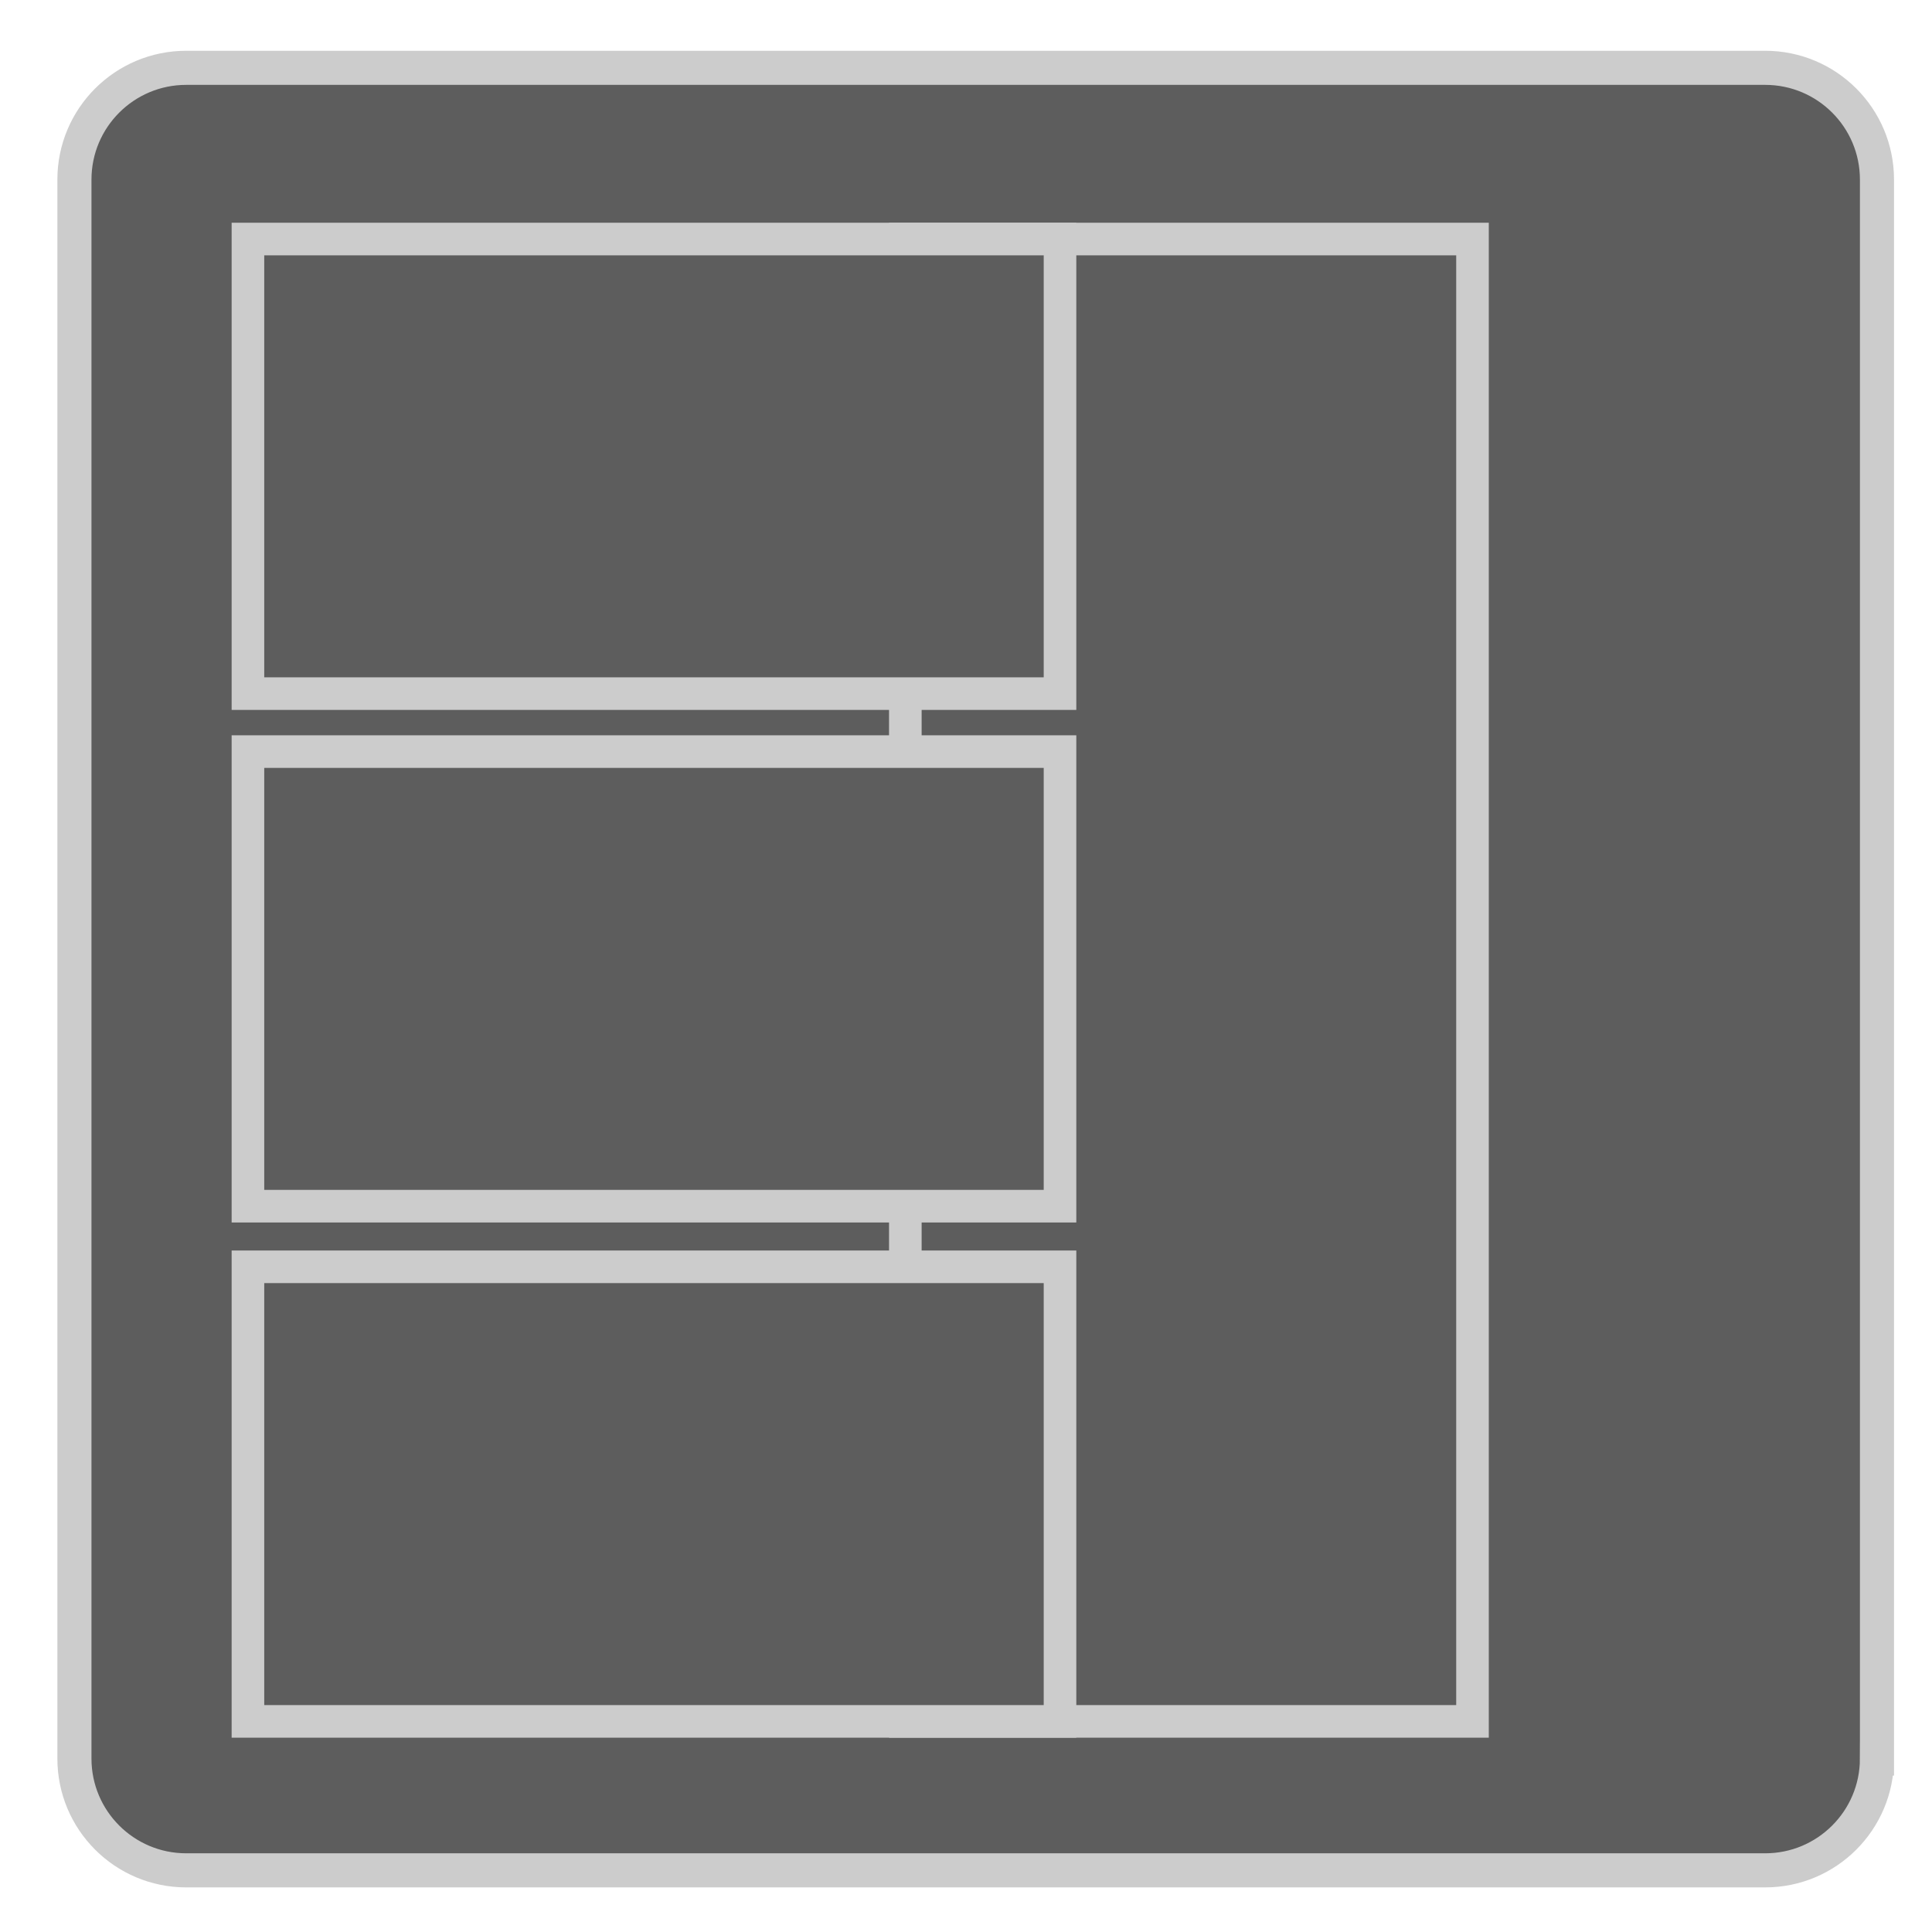
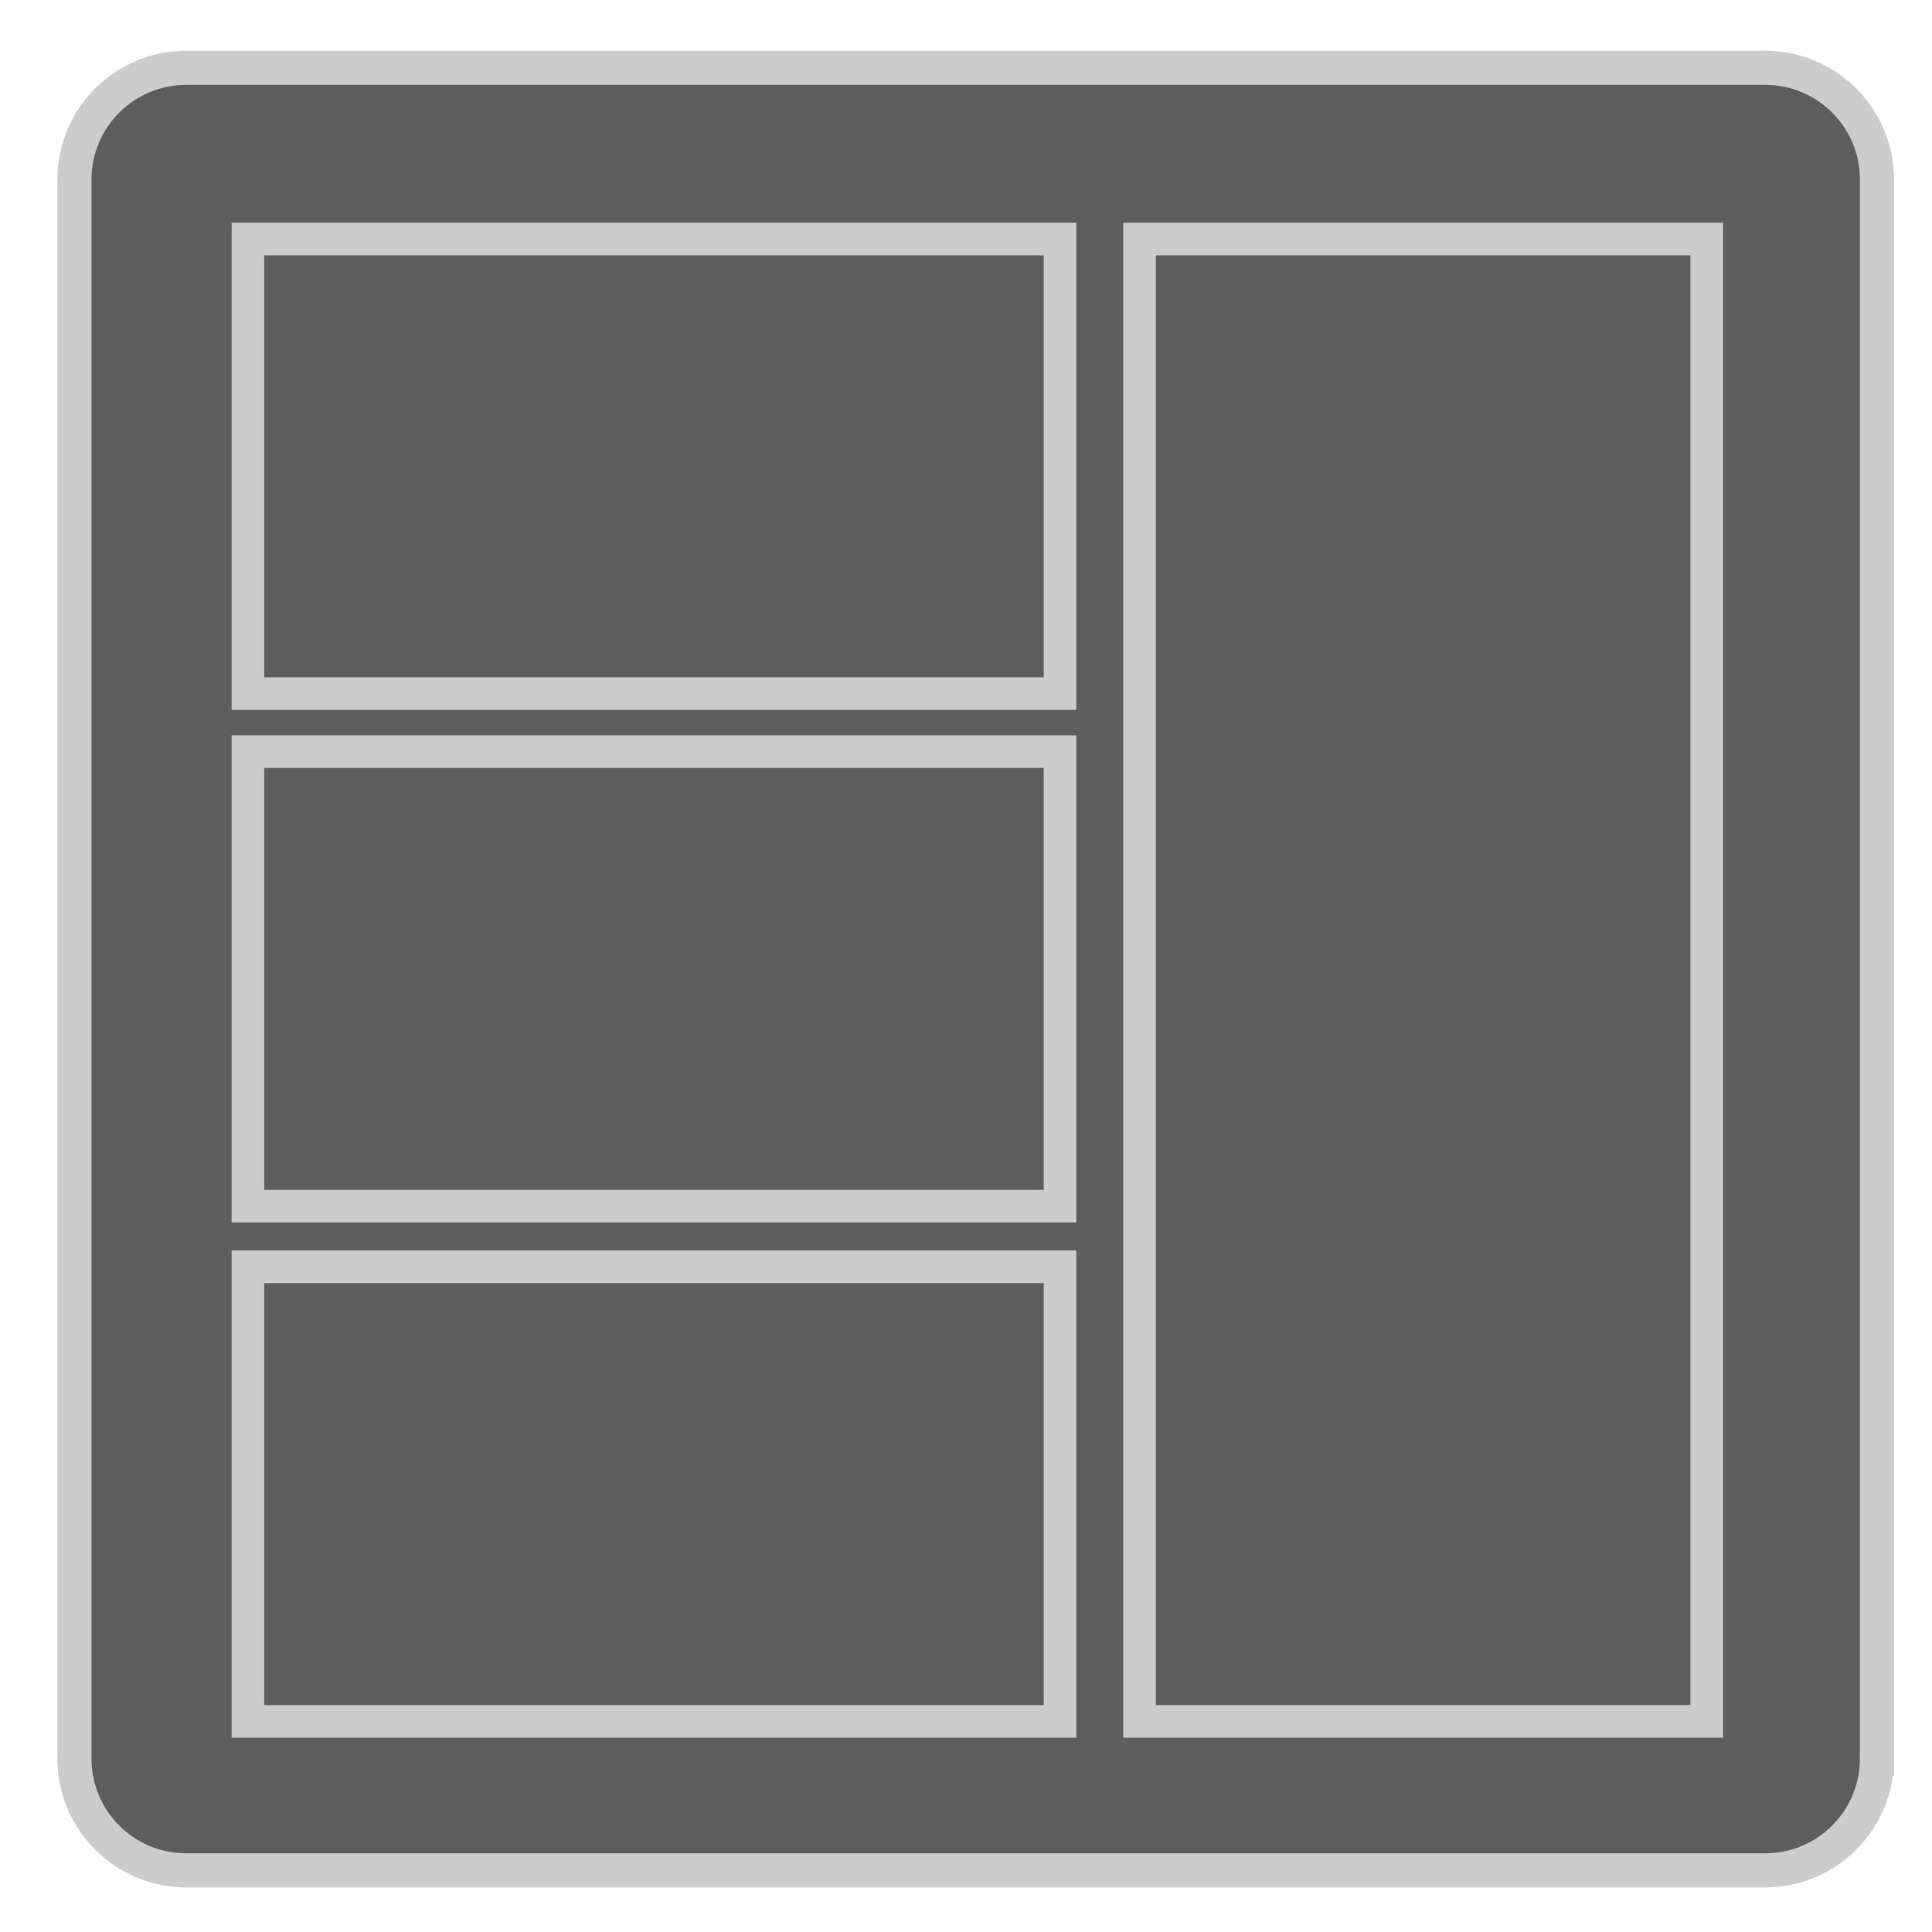
<svg xmlns="http://www.w3.org/2000/svg" version="1.1" id="Layer_1" x="0px" y="0px" width="170px" height="170px" viewBox="0 0 170 170" enable-background="new 0 0 170 170" xml:space="preserve">
  <g>
    <path fill="#5D5D5D" stroke="#CCCCCC" stroke-width="3" stroke-miterlimit="10" d="M165.157,154.739   c0,5.433-4.404,9.836-9.836,9.836H16.386c-5.433,0-9.837-4.403-9.837-9.836V15.804c0-5.433,4.404-9.836,9.837-9.836h138.936   c5.432,0,9.836,4.404,9.836,9.836V154.739z" />
-     <rect x="79.662" y="21.033" fill="#5D5D5D" stroke="#CCCCCC" stroke-width="2.868" stroke-miterlimit="10" width="49.906" height="130.435" />
+     <rect x="100.272" y="21.033" fill="#5D5D5D" stroke="#CCCCCC" stroke-width="2.868" stroke-miterlimit="10" width="49.906" height="130.435" />
    <rect x="21.816" y="21.033" fill="#5D5D5D" stroke="#CCCCCC" stroke-width="2.868" stroke-miterlimit="10" width="71.456" height="40" />
    <rect x="21.816" y="66.134" fill="#5D5D5D" stroke="#CCCCCC" stroke-width="2.868" stroke-miterlimit="10" width="71.456" height="40" />
    <rect x="21.816" y="111.468" fill="#5D5D5D" stroke="#CCCCCC" stroke-width="2.868" stroke-miterlimit="10" width="71.456" height="40" />
  </g>
</svg>
